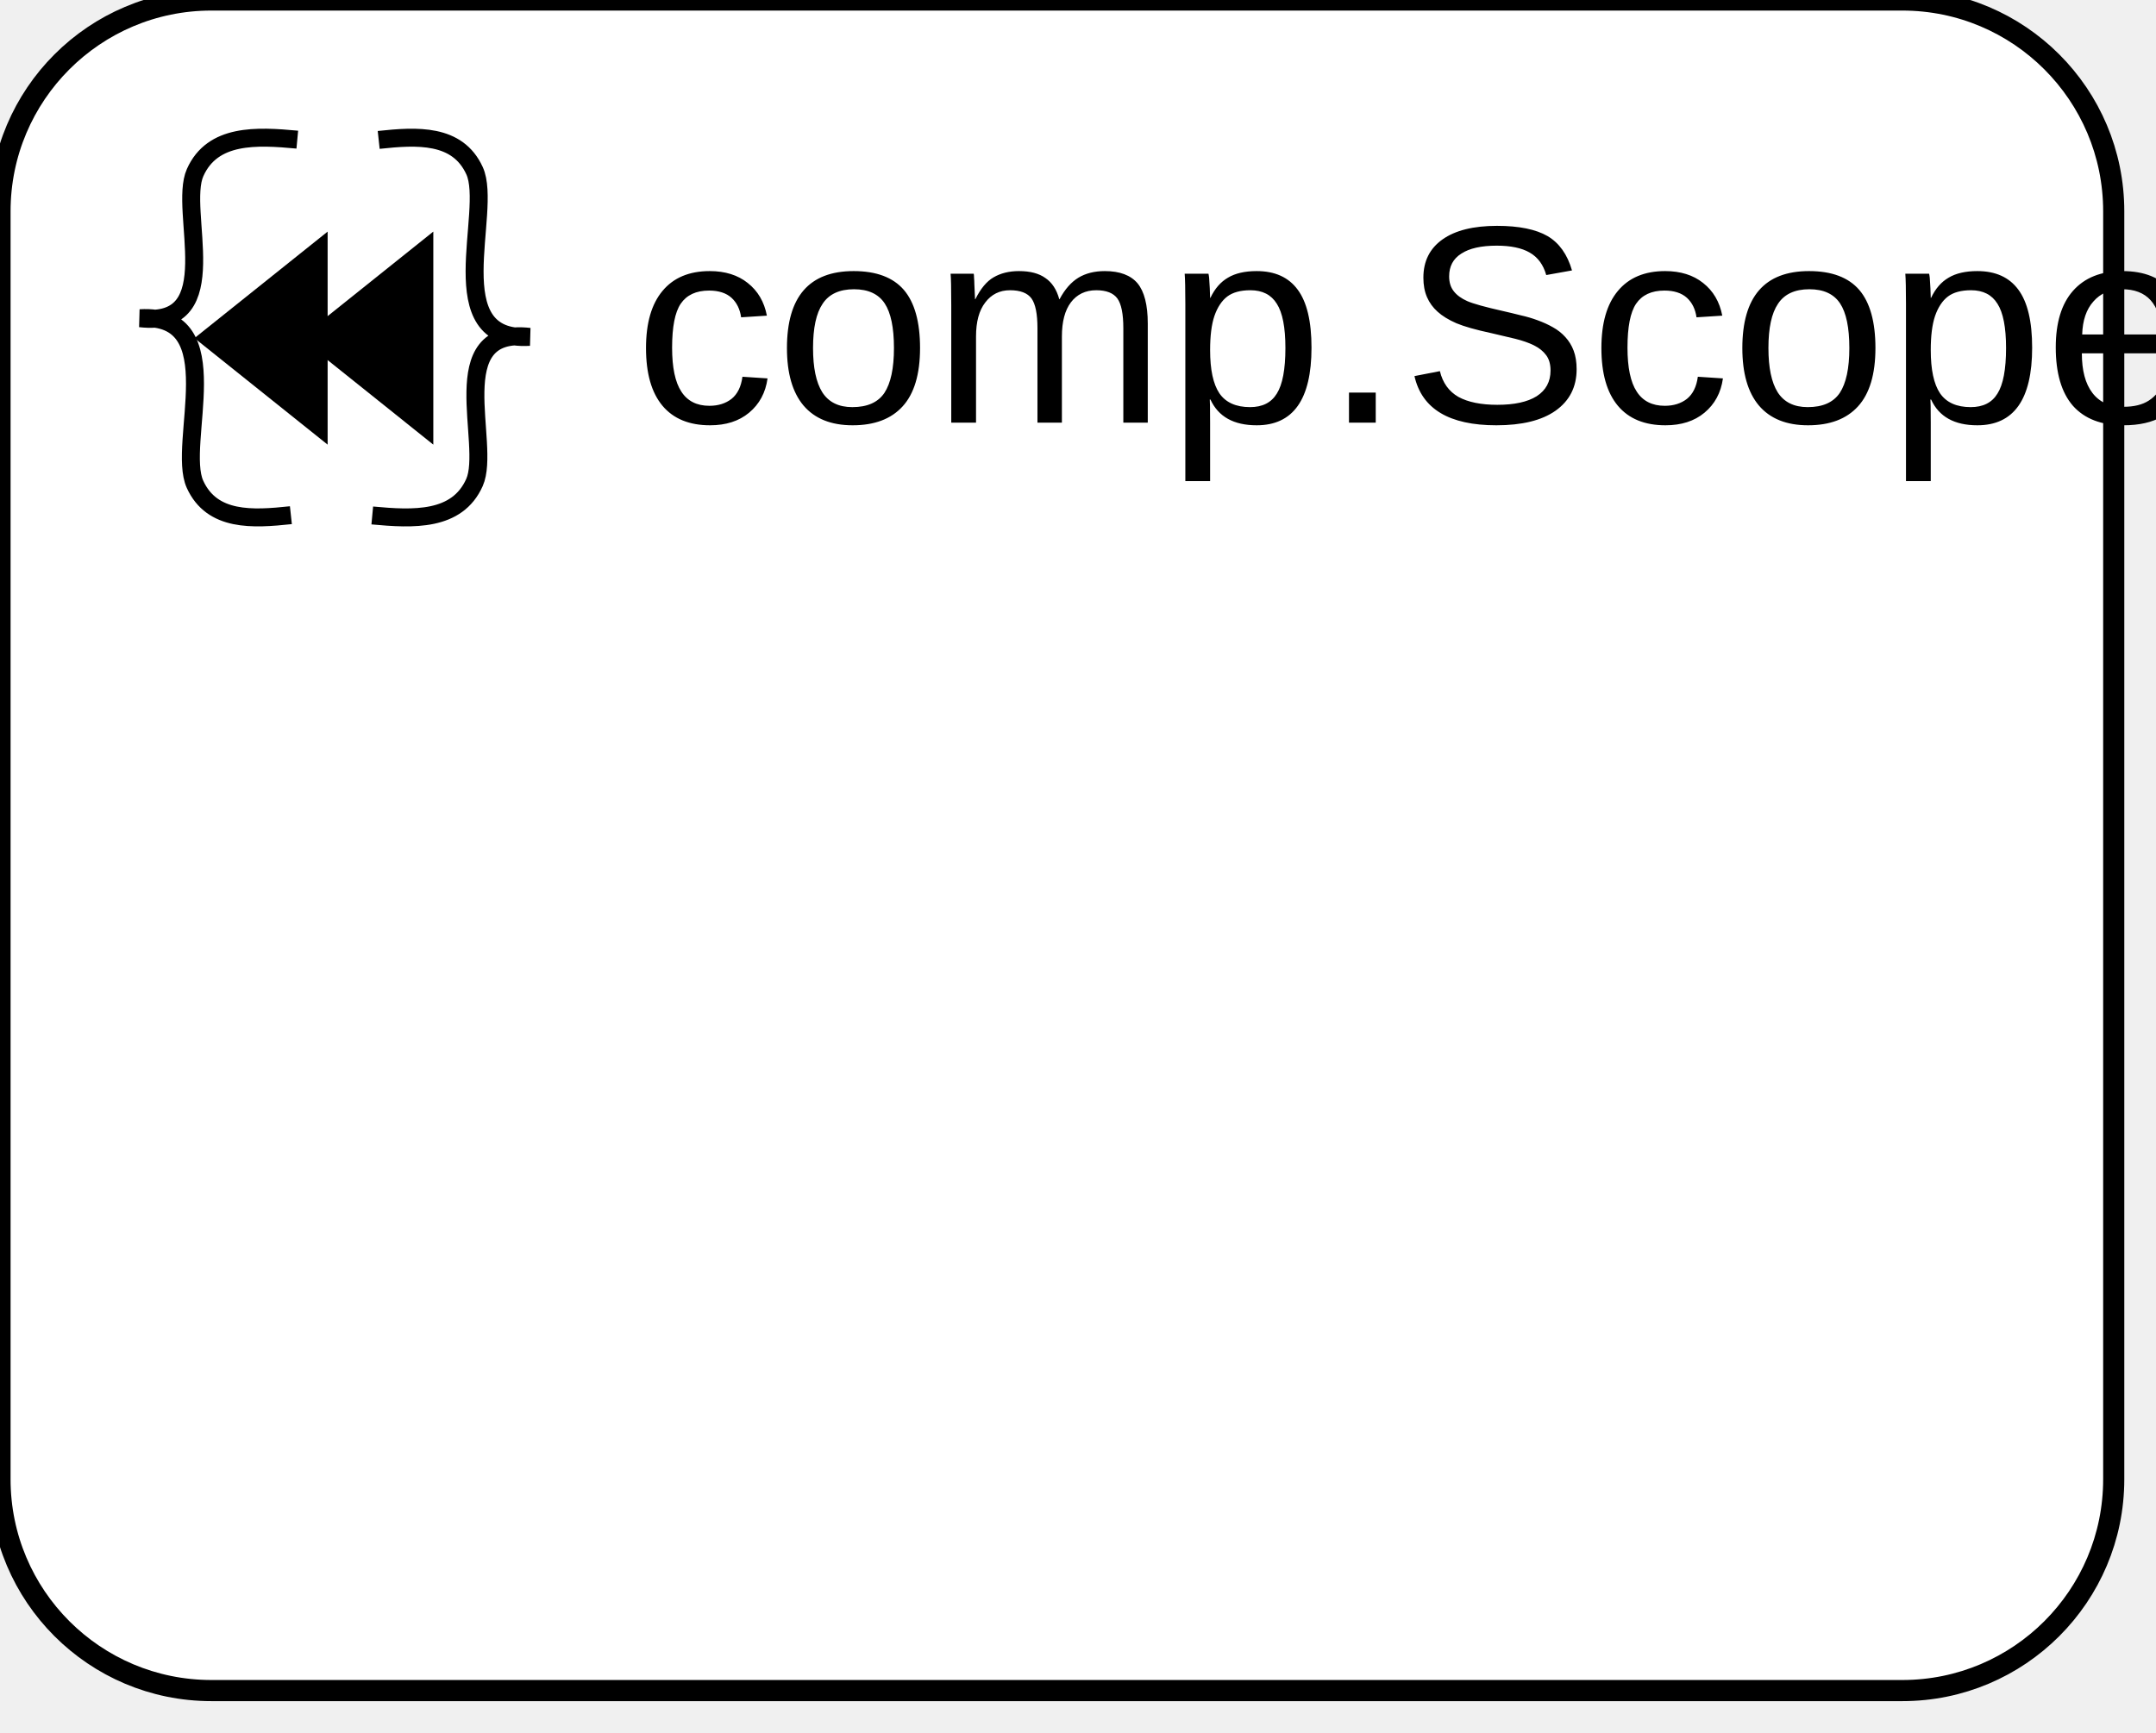
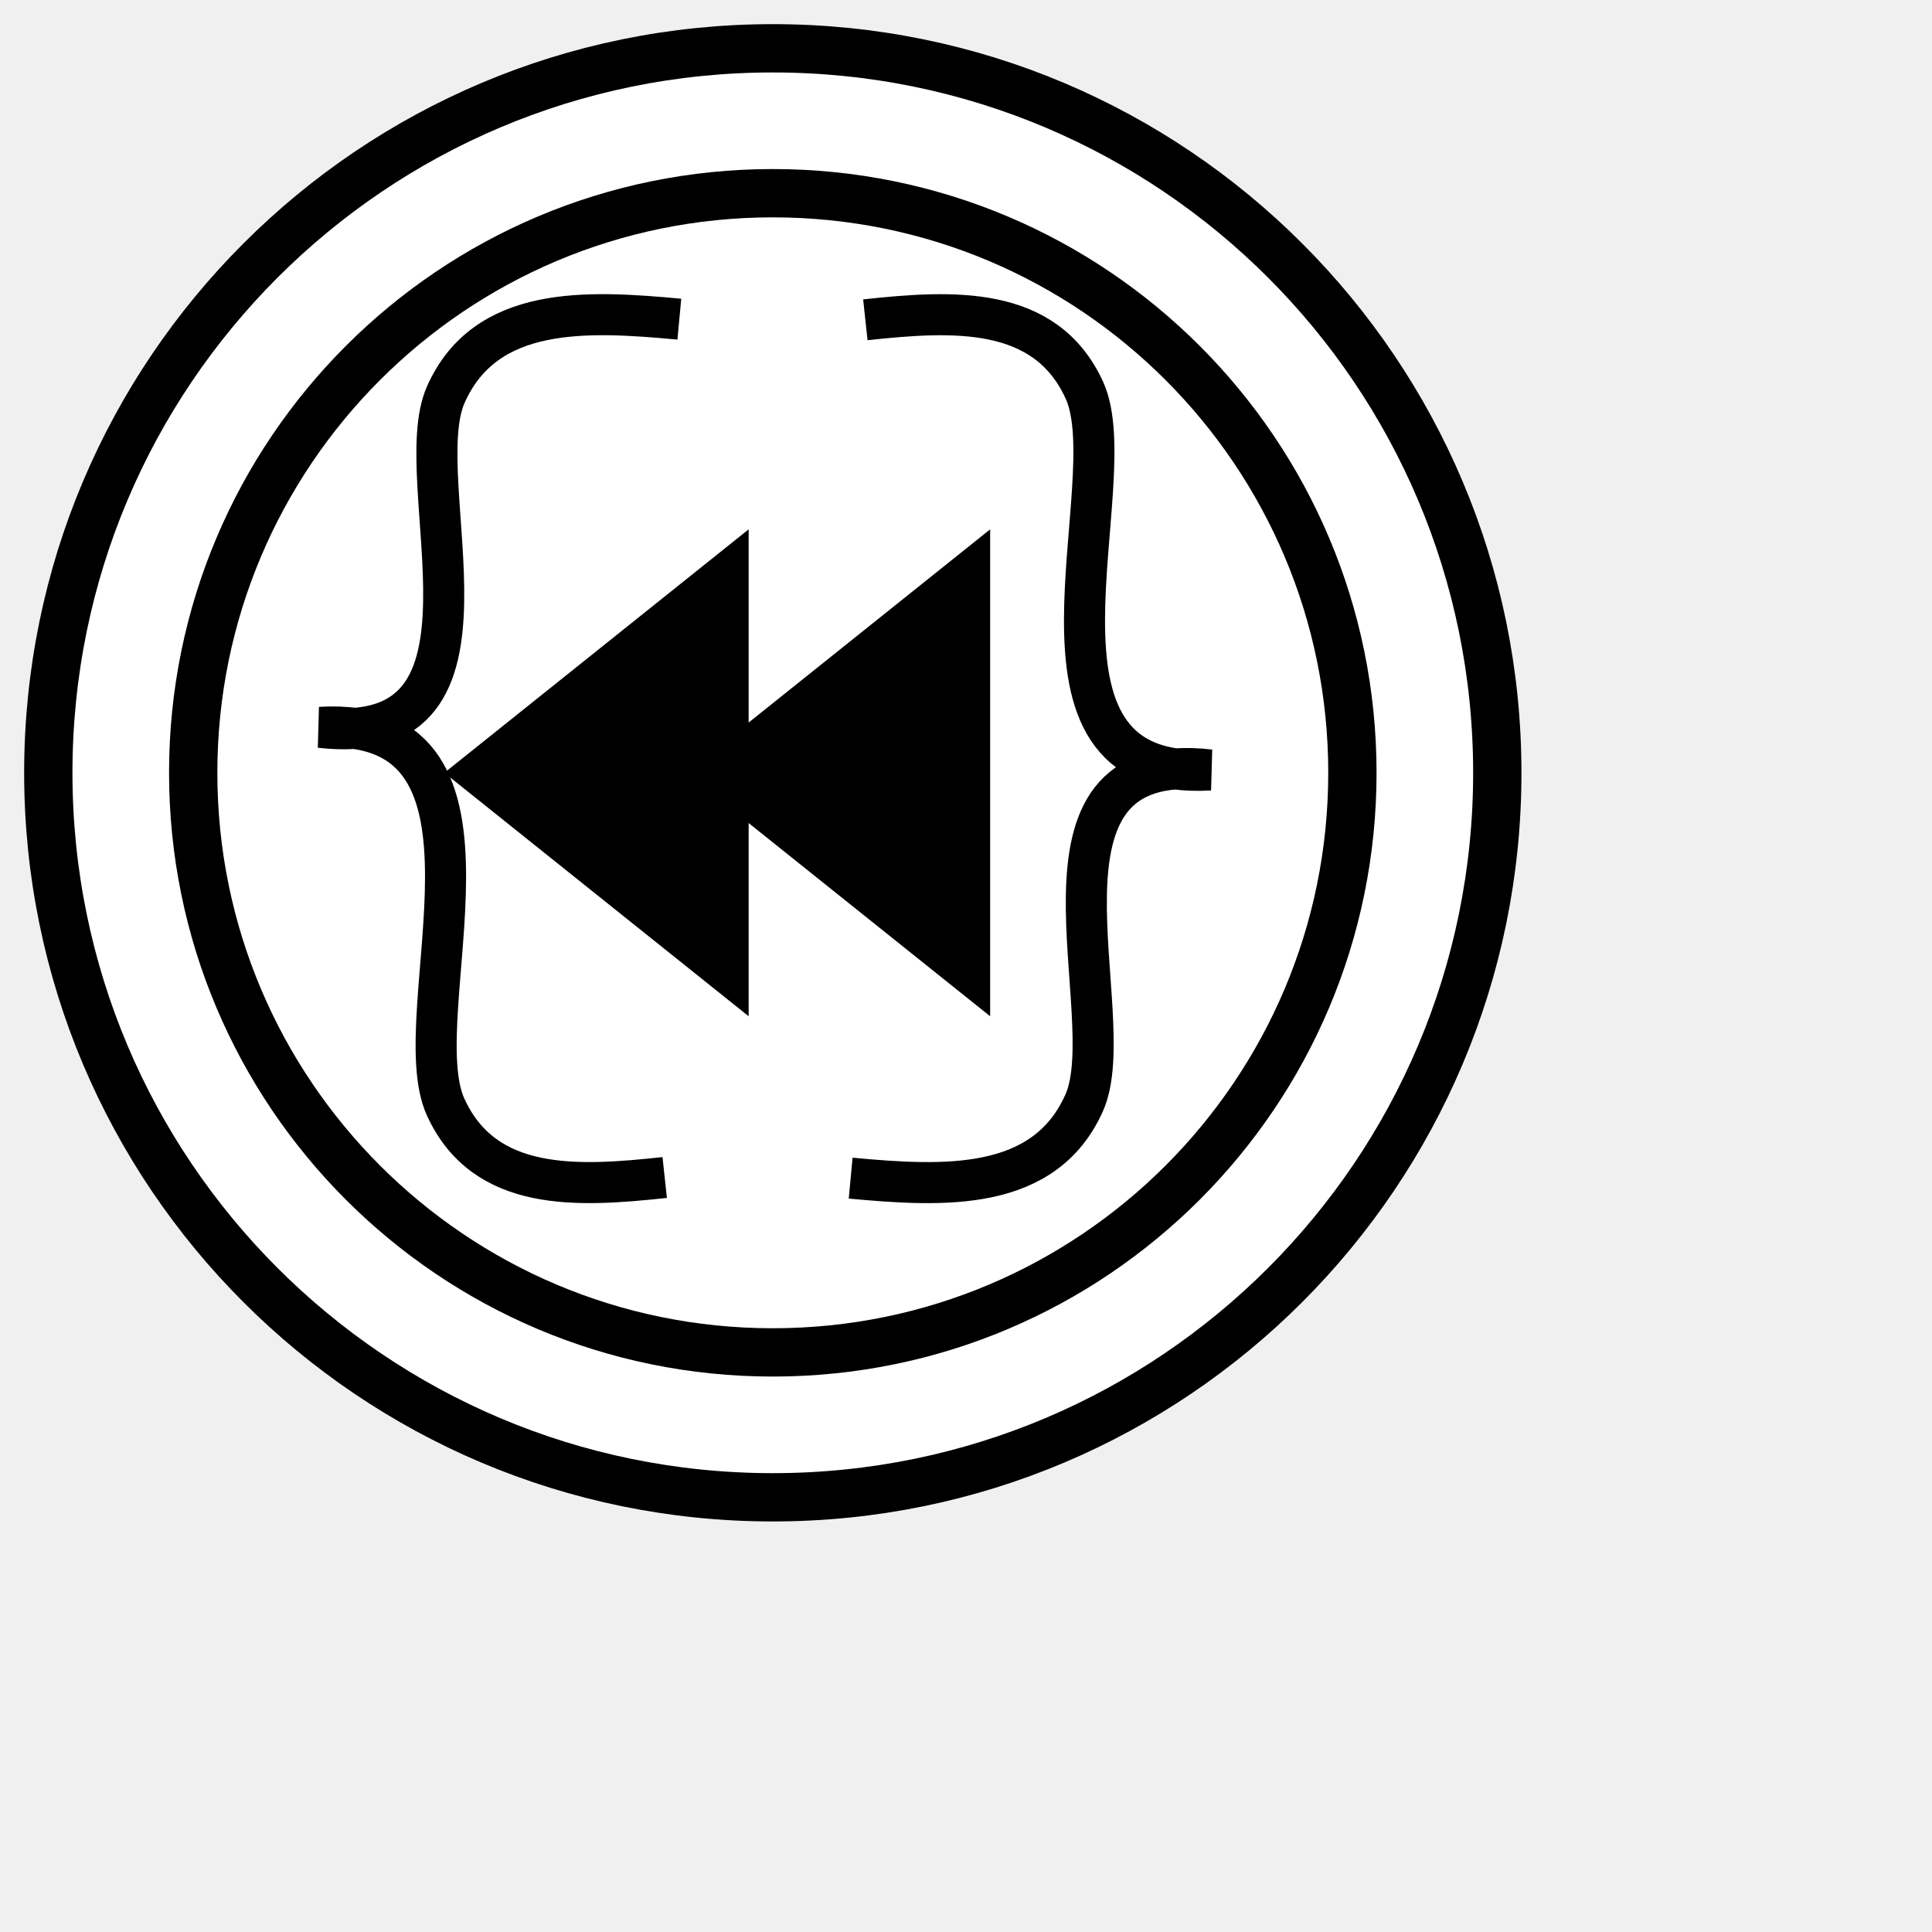
- <svg xmlns="http://www.w3.org/2000/svg" xmlns:ns1="http://www.b3mn.org/oryx" width="102" height="82" version="1.0">
+ <svg xmlns="http://www.w3.org/2000/svg" xmlns:ns1="http://www.b3mn.org/oryx" width="40" height="40" version="1.0">
  <defs />
  <ns1:magnets>
-     <ns1:magnet ns1:cx="0" ns1:cy="40" ns1:anchors="left" />
-     <ns1:magnet ns1:cx="50" ns1:cy="80" ns1:anchors="bottom" />
-     <ns1:magnet ns1:cx="100" ns1:cy="40" ns1:anchors="right" />
-     <ns1:magnet ns1:cx="50" ns1:cy="0" ns1:anchors="top" />
-     <ns1:magnet ns1:cx="50" ns1:cy="40" ns1:default="yes" />
+     <ns1:magnet ns1:cx="16" ns1:cy="16" ns1:default="yes" />
  </ns1:magnets>
-   <g pointer-events="fill" ns1:minimumSize="50 40" ns1:maximumSize="200 160">
-     <rect id="mainBody" ns1:resize="vertical horizontal" x="0" y="0" width="100" height="80" rx="10" ry="10" stroke="black" stroke-width="1" fill="white" />
-     <text ns1:rotate="270" id="label" x="10" y="40" ns1:align="middle left" style="font-family:Arial; font-size: 8pt; fill:black;" xml:space="preserve" />
+   <g pointer-events="fill">
+     <circle ns1:resize="vertical horizontal" id="mainBody" cx="16" cy="16" r="15" stroke="black" fill="white" stroke-width="1" />
+     <circle ns1:resize="vertical horizontal" cx="16" cy="16" r="12" stroke="black" fill="none" stroke-width="1" />
    <path style="fill:none;fill-rule:evenodd;stroke:#000000;stroke-width:0.85px;stroke-linecap:butt;stroke-linejoin:miter;stroke-opacity:1" d="M 17.612,24.392 C 19.547,24.572 21.624,24.678 22.447,22.833 C 23.257,21.018 20.891,15.46 25.049,15.941 C 20.711,16.198 23.331,10.01 22.452,8.081 C 21.647,6.313 19.727,6.426 17.916,6.621M 14.065,6.608 C 12.131,6.428 10.053,6.322 9.231,8.167 C 8.421,9.982 10.786,15.54 6.629,15.059 C 10.967,14.802 8.347,20.99 9.226,22.919 C 10.031,24.687 11.951,24.574 13.762,24.379" ns1:resize="vertical horizontal" />
    <polygon ns1:resize="vertical horizontal" stroke="black" fill="black" stroke-width="1" points="20,12 20,20 15,16 20,12 " stroke-linecap="butt" stroke-linejoin="miter" stroke-miterlimit="10" />
    <polygon ns1:resize="vertical horizontal" stroke="black" fill="black" stroke-width="1" points="15,12 15,20 10,16 15,12 " stroke-linecap="butt" stroke-linejoin="miter" stroke-miterlimit="10" />
-     <text ns1:anchors="top left" x="30" y="20" style="font-family:Arial; font-size: 10pt; fill:black;">comp.Scope</text>
+     <text font-size="14" id="label" x="15" y="30" ns1:align="top center" stroke="black" />
  </g>
</svg>
